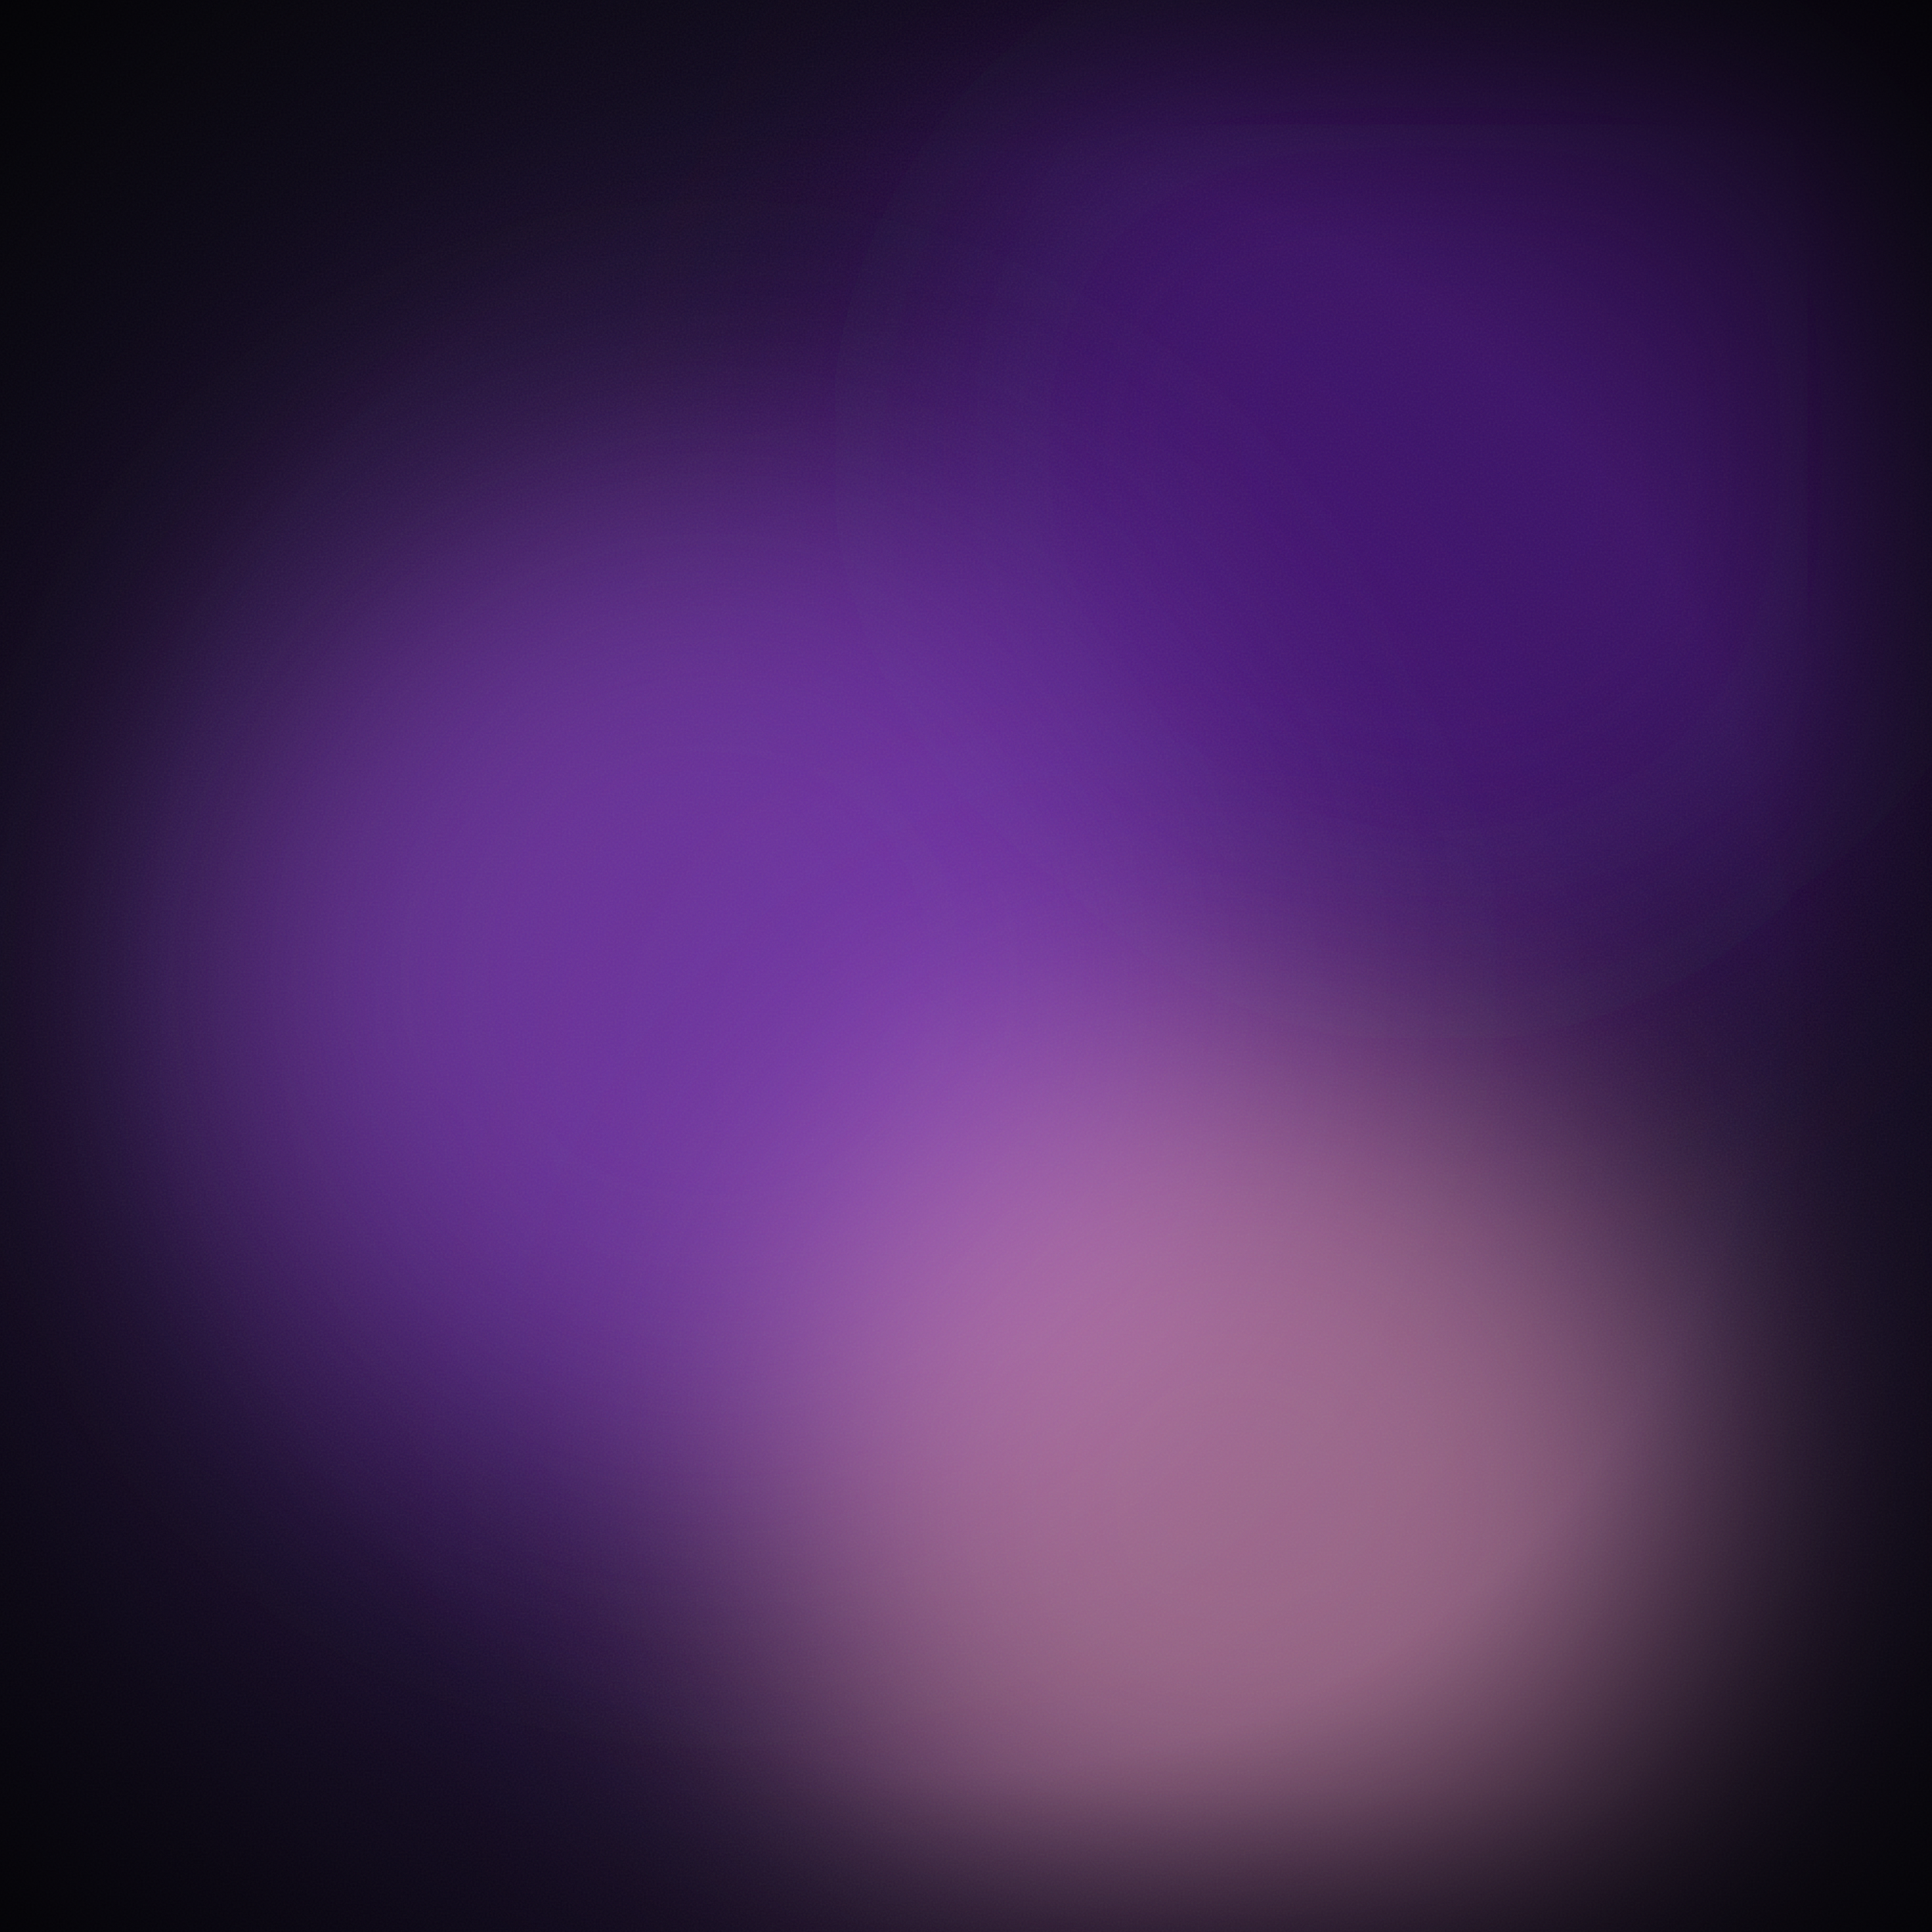
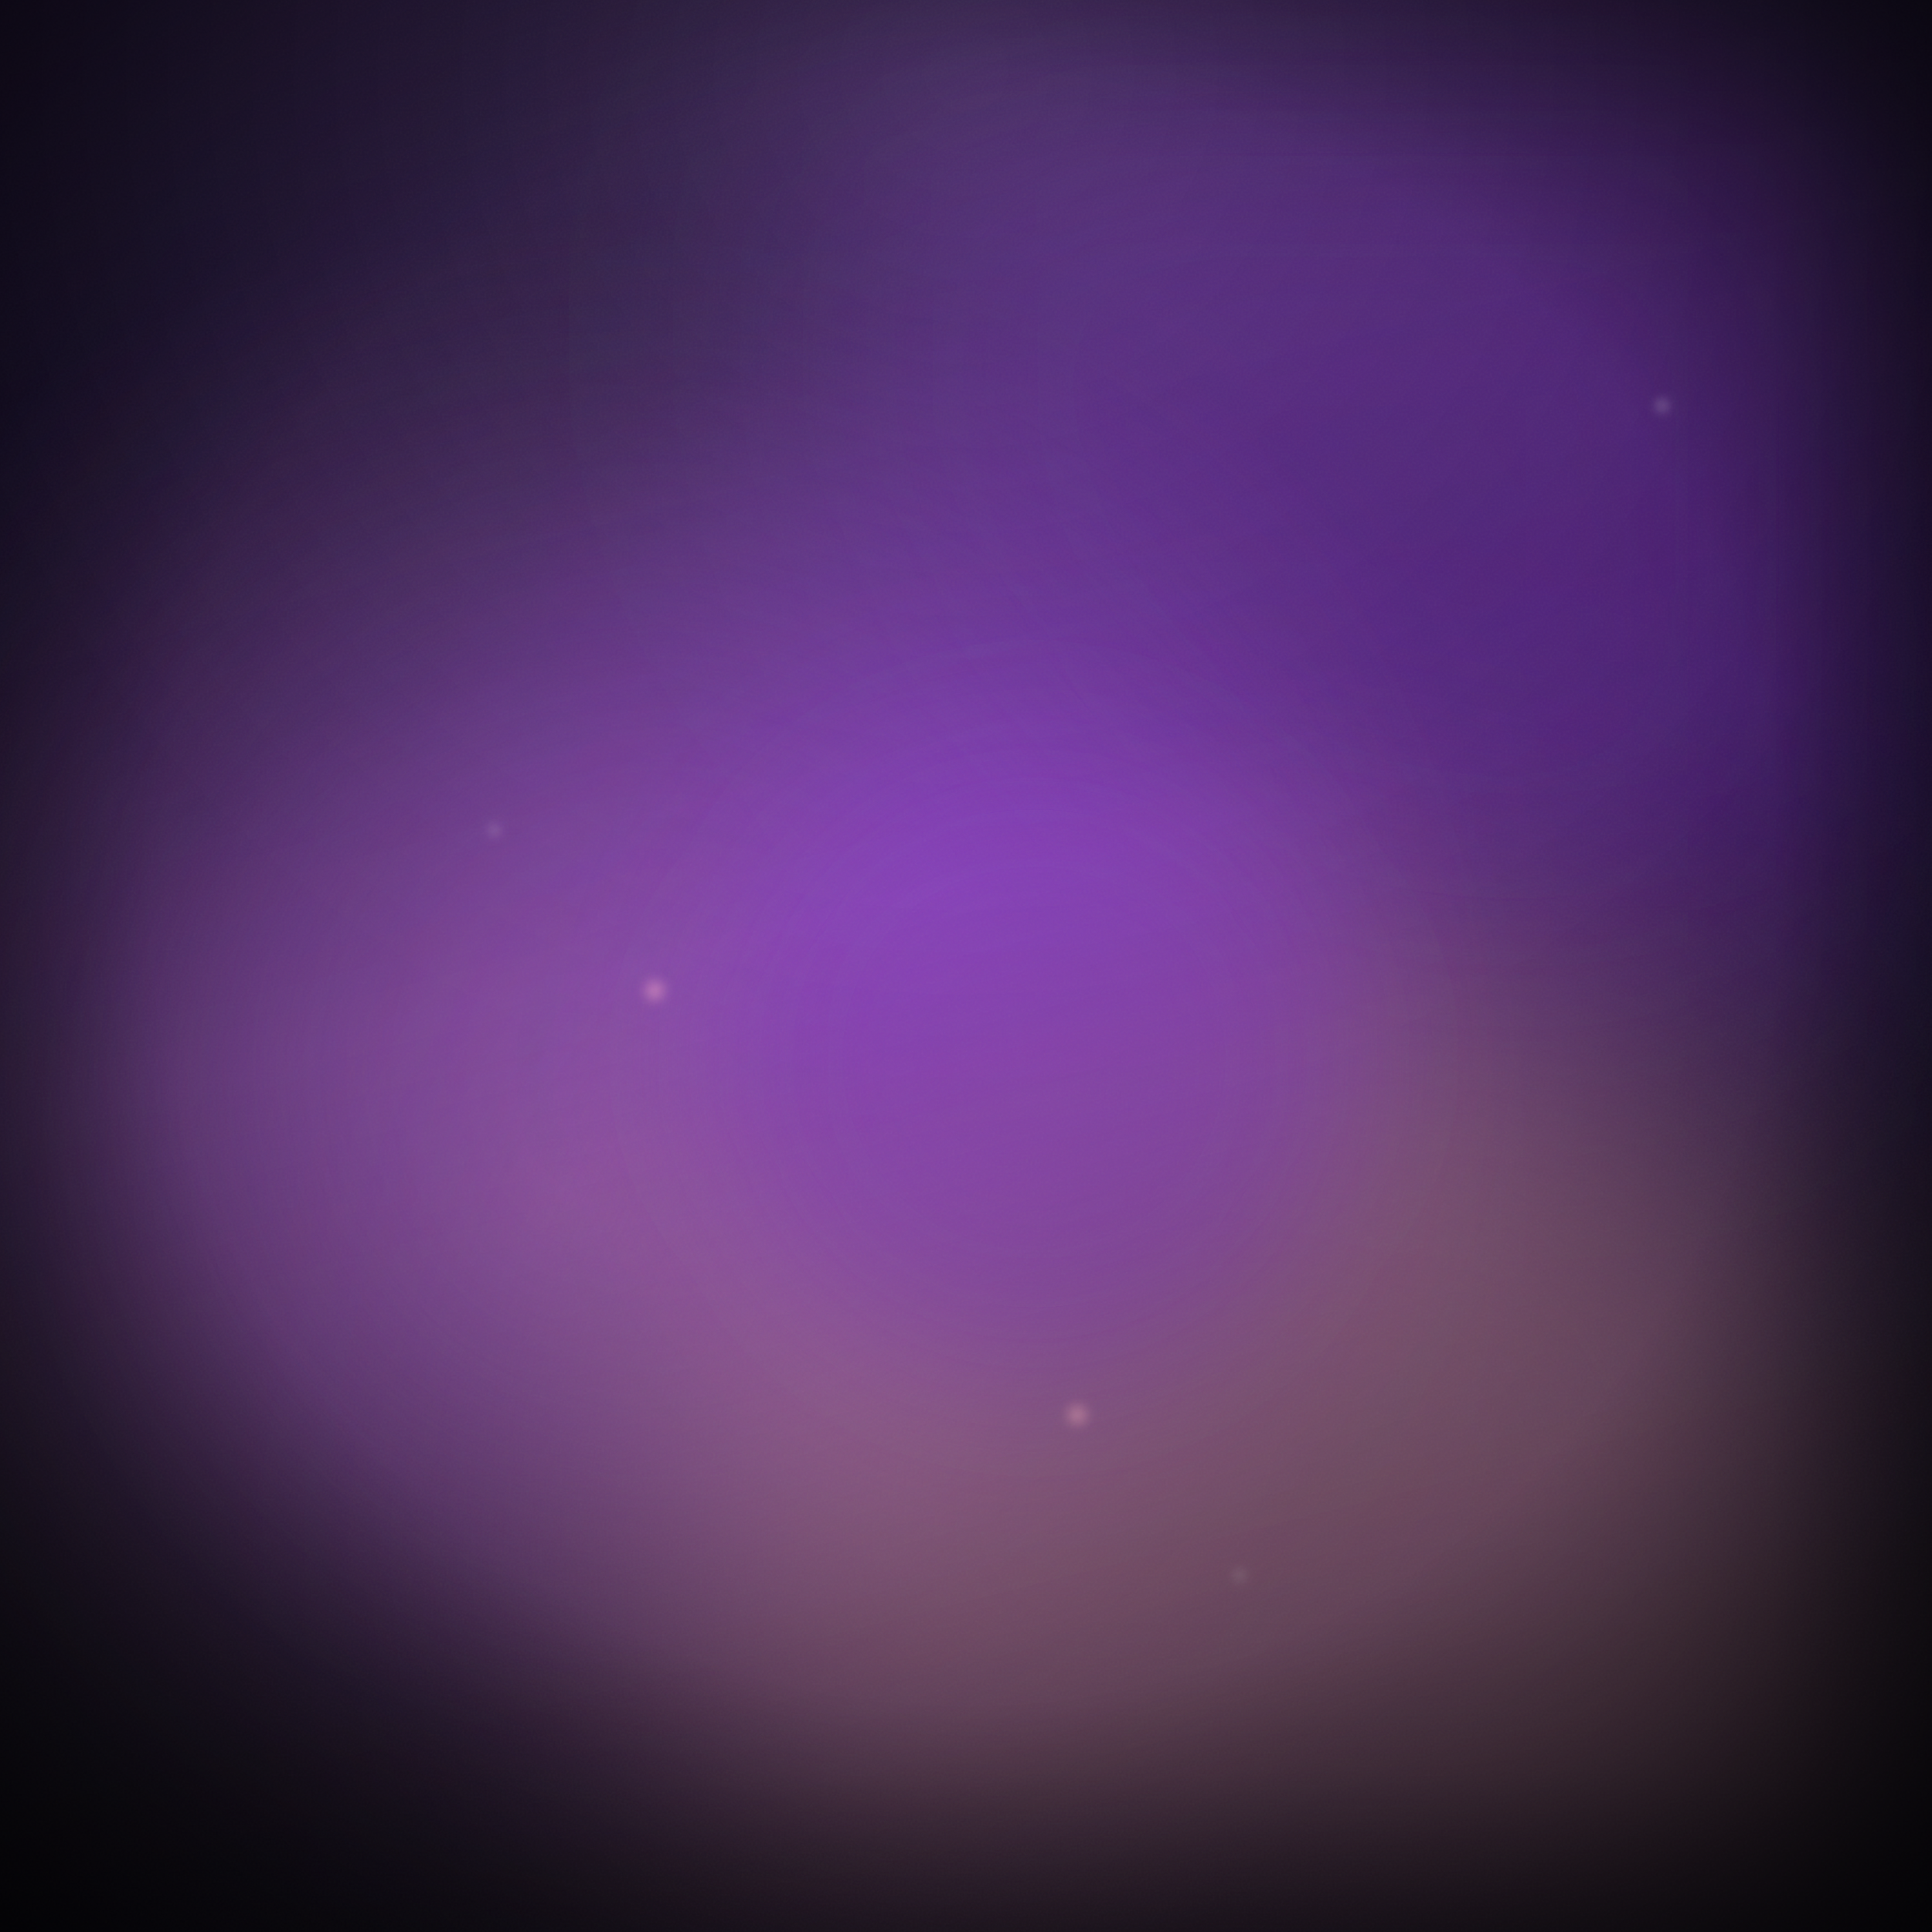
<svg xmlns="http://www.w3.org/2000/svg" width="1024" height="1024" viewBox="0 0 1024 1024">
  <defs>
-     <radialGradient id="mainGlow" cx="48.54%" cy="54.79%" r="70%">
-       <stop offset="0%" stop-color="#5A189A" stop-opacity="0.55" />
-       <stop offset="55%" stop-color="#5A189A" stop-opacity="0.18" />
-       <stop offset="100%" stop-color="#5A189A" stop-opacity="0" />
+     <linearGradient id="topWash" x1="0" y1="0" x2="0.25" y2="1">
+       <stop offset="0%" stop-color="#7B2FBE" stop-opacity="0.16" />
+       <stop offset="55%" stop-color="#0a0816" stop-opacity="0" />
+       <stop offset="100%" stop-color="#000000" stop-opacity="0.35" />
+     </linearGradient>
+     <radialGradient id="mainGlow" cx="48.34%" cy="44.82%" r="62%">
+       <stop offset="0%" stop-color="#7B2FBE" stop-opacity="0.6" />
+       <stop offset="45%" stop-color="#7B2FBE" stop-opacity="0.18" />
+       <stop offset="100%" stop-color="#7B2FBE" stop-opacity="0" />
    </radialGradient>
-     <radialGradient id="vignette" cx="50%" cy="50%" r="75%">
-       <stop offset="55%" stop-color="#000000" stop-opacity="0" />
-       <stop offset="100%" stop-color="#000000" stop-opacity="0.85" />
+     <radialGradient id="emoGlow" cx="29.39%" cy="61.72%" r="50%">
+       <stop offset="0%" stop-color="#FFAFCC" stop-opacity="0.42" />
+       <stop offset="55%" stop-color="#FFAFCC" stop-opacity="0.1" />
+       <stop offset="100%" stop-color="#FFAFCC" stop-opacity="0" />
    </radialGradient>
-     <filter id="orbBlur" x="-50%" y="-50%" width="200%" height="200%">
-       <feGaussianBlur stdDeviation="80" />
+     <radialGradient id="topLight" cx="50%" cy="4%" r="55%">
+       <stop offset="0%" stop-color="#FFFFFF" stop-opacity="0.1" />
+       <stop offset="100%" stop-color="#FFFFFF" stop-opacity="0" />
+     </radialGradient>
+     <radialGradient id="vignette" cx="50%" cy="46%" r="72%">
+       <stop offset="58%" stop-color="#000000" stop-opacity="0" />
+       <stop offset="100%" stop-color="#000000" stop-opacity="0.72" />
+     </radialGradient>
+     <filter id="orbBlur" x="-60%" y="-60%" width="220%" height="220%">
+       <feGaussianBlur stdDeviation="90" />
+     </filter>
+     <filter id="softBlur" x="-60%" y="-60%" width="220%" height="220%">
+       <feGaussianBlur stdDeviation="42" />
+     </filter>
+     <filter id="starBlur" x="-400%" y="-400%" width="900%" height="900%">
+       <feGaussianBlur stdDeviation="3" />
    </filter>
    <filter id="grain" x="0" y="0" width="100%" height="100%">
-       <feTurbulence type="fractalNoise" baseFrequency="0.9" numOctaves="2" stitchTiles="stitch" />
+       <feTurbulence type="fractalNoise" baseFrequency="0.85" numOctaves="2" stitchTiles="stitch" />
    </filter>
  </defs>
-   <rect width="1024" height="1024" fill="#0a0814" />
+   <rect width="1024" height="1024" fill="#0a0816" />
  <rect width="1024" height="1024" fill="url(#mainGlow)" />
-   <circle cx="760" cy="236" r="282" fill="#5A189A" filter="url(#orbBlur)" opacity="0.55" />
-   <circle cx="376" cy="516" r="276" fill="#9D4EDD" filter="url(#orbBlur)" opacity="0.55" />
-   <circle cx="656" cy="796" r="250" fill="#FFAFCC" filter="url(#orbBlur)" opacity="0.55" />
-   <rect width="1024" height="1024" filter="url(#grain)" opacity="0.08" />
+   <rect width="1024" height="1024" fill="url(#emoGlow)" />
+   <circle cx="805" cy="171" r="382" fill="#7B2FBE" filter="url(#orbBlur)" opacity="0.5" />
+   <circle cx="352" cy="566" r="296" fill="#9D4EDD" filter="url(#orbBlur)" opacity="0.42" />
+   <circle cx="669" cy="822" r="330" fill="#FFAFCC" filter="url(#orbBlur)" opacity="0.5" />
+   <circle cx="548" cy="561" r="168" fill="#7B2FBE" filter="url(#softBlur)" opacity="0.5" />
+   <circle cx="657" cy="835" r="2" fill="#FFFFFF" filter="url(#starBlur)" opacity="0.62" />
+   <circle cx="347" cy="525" r="5" fill="#FFAFCC" filter="url(#starBlur)" opacity="0.48" />
+   <circle cx="881" cy="215" r="2" fill="#FFFFFF" filter="url(#starBlur)" opacity="0.79" />
+   <circle cx="571" cy="750" r="5" fill="#FFAFCC" filter="url(#starBlur)" opacity="0.65" />
+   <circle cx="262" cy="440" r="2" fill="#FFFFFF" filter="url(#starBlur)" opacity="0.51" />
+   <rect width="1024" height="1024" fill="url(#topWash)" />
+   <rect width="1024" height="1024" fill="url(#topLight)" />
+   <rect width="1024" height="1024" filter="url(#grain)" opacity="0.05" />
  <rect width="1024" height="1024" fill="url(#vignette)" />
</svg>
